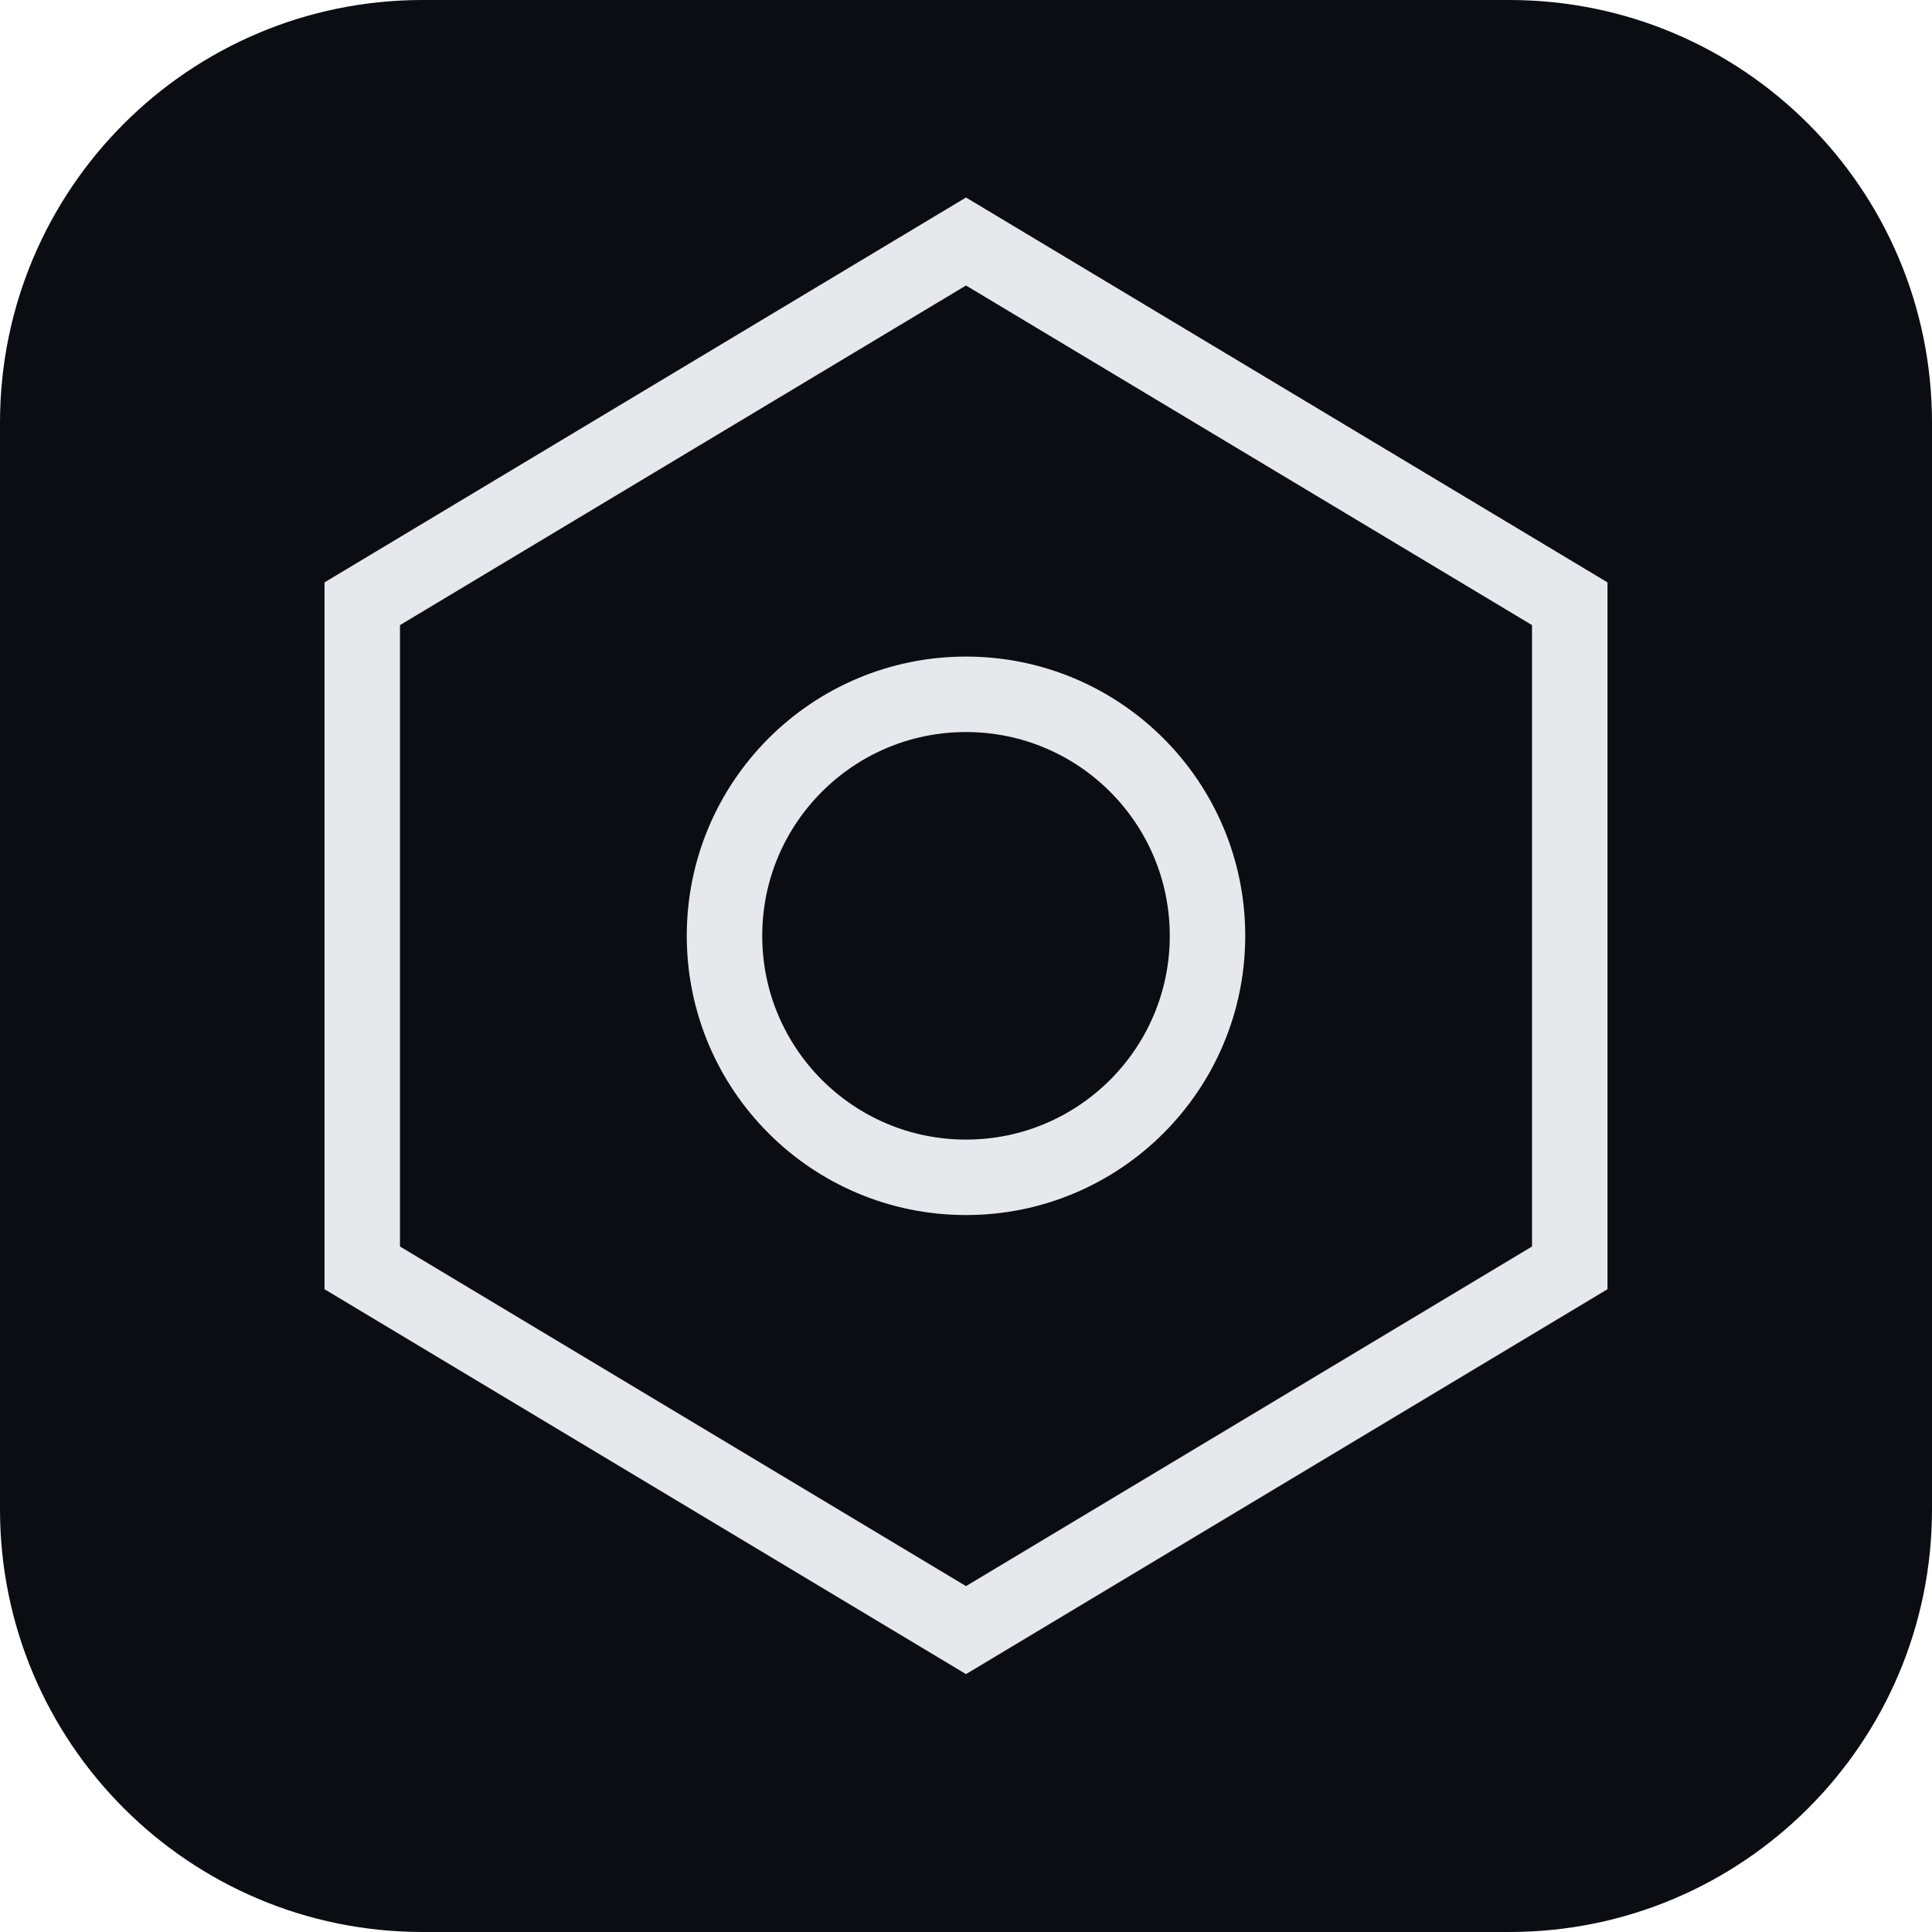
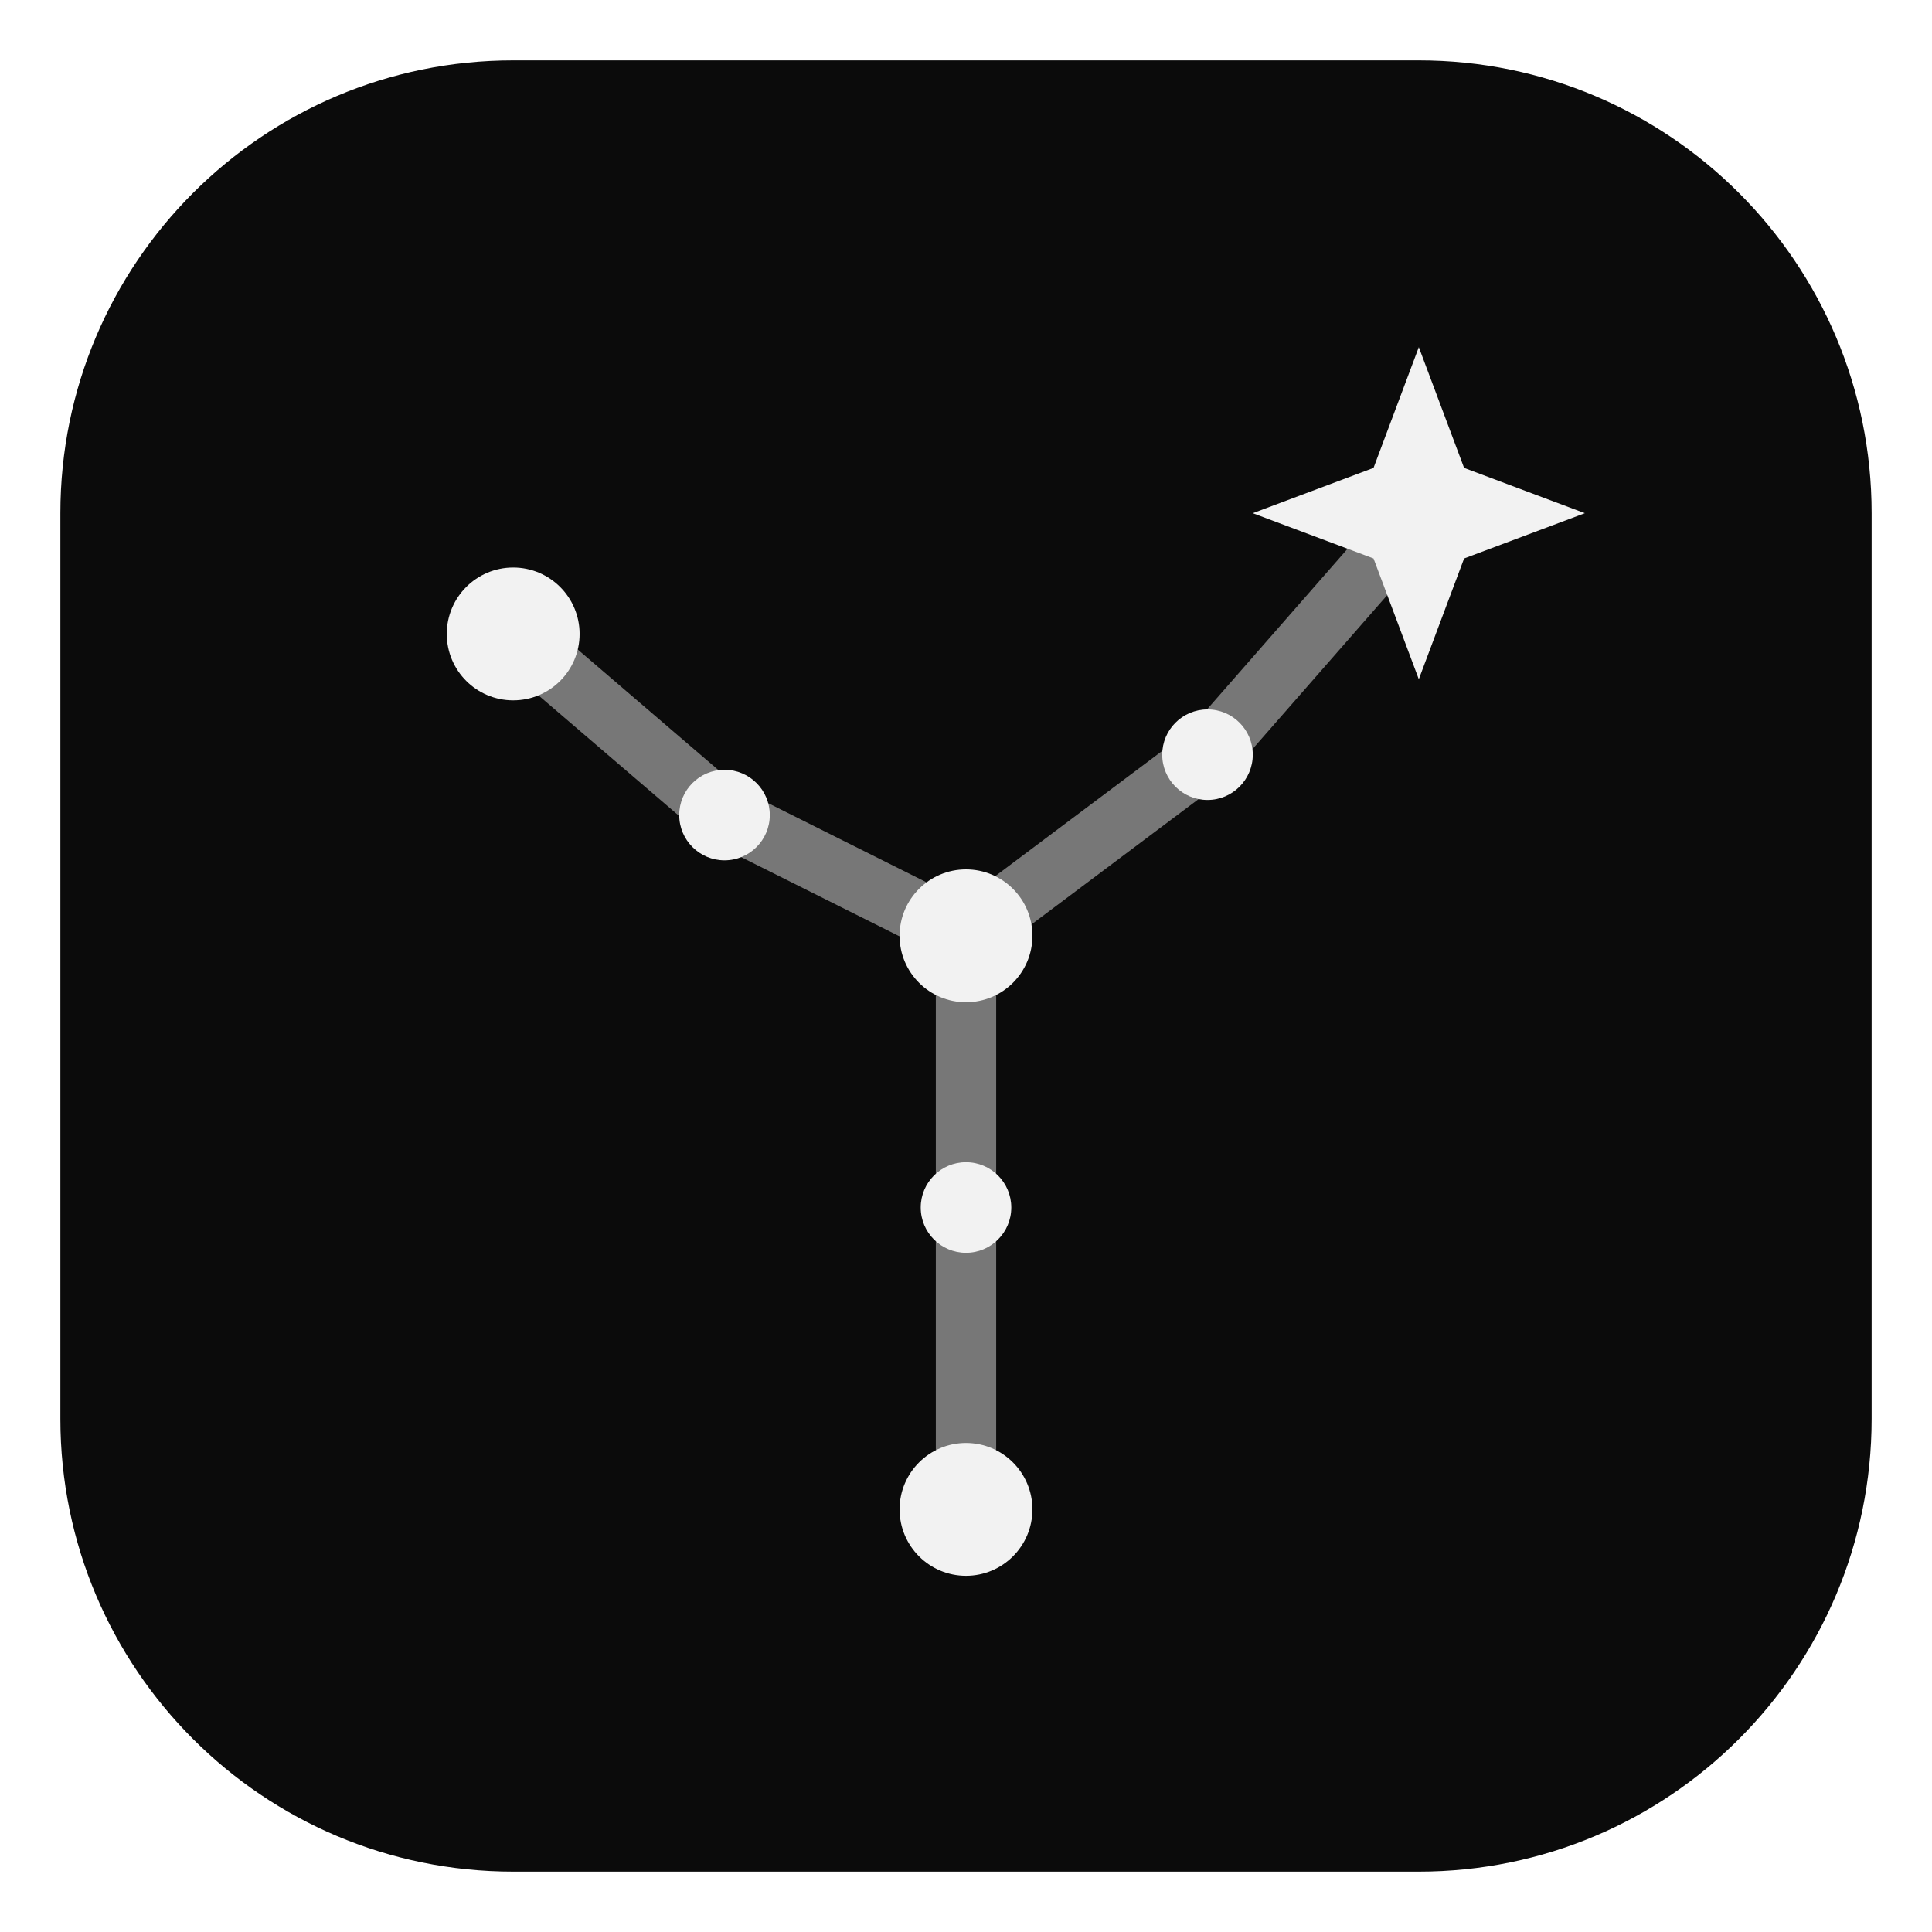
- <svg xmlns="http://www.w3.org/2000/svg" viewBox="0 0 64 64">
-   <rect width="64" height="64" rx="14" fill="#0b0d12" />
-   <path d="M32 8 L52 20 L52 42 L32 54 L12 42 L12 20 Z" fill="none" stroke="#e6e8eb" stroke-width="2.5" />
-   <circle cx="32" cy="31" r="8" fill="none" stroke="#e6e8eb" stroke-width="2.5" />
+ <svg xmlns="http://www.w3.org/2000/svg" viewBox="0 0 64 64" role="img" aria-labelledby="title">
+   <rect x="2" y="2" width="60" height="60" rx="15" fill="#0b0b0b" />
+   <path d="M32 50V31M32 31L24 27L17 21M32 31L40 25L47 17" fill="none" stroke="#777777" stroke-width="2" stroke-linecap="round" stroke-linejoin="round" />
+   <g fill="#f2f2f2">
+     <circle cx="32" cy="50" r="2.2" />
+     <circle cx="32" cy="40" r="1.5" />
+     <circle cx="32" cy="31" r="2.2" />
+     <circle cx="24" cy="27" r="1.5" />
+     <circle cx="17" cy="21" r="2.2" />
+     <circle cx="40" cy="25" r="1.5" />
+     <path d="M47 11.5 48.5 15.5 52.5 17 48.5 18.5 47 22.5 45.5 18.5 41.5 17 45.5 15.5Z" />
+   </g>
</svg>
